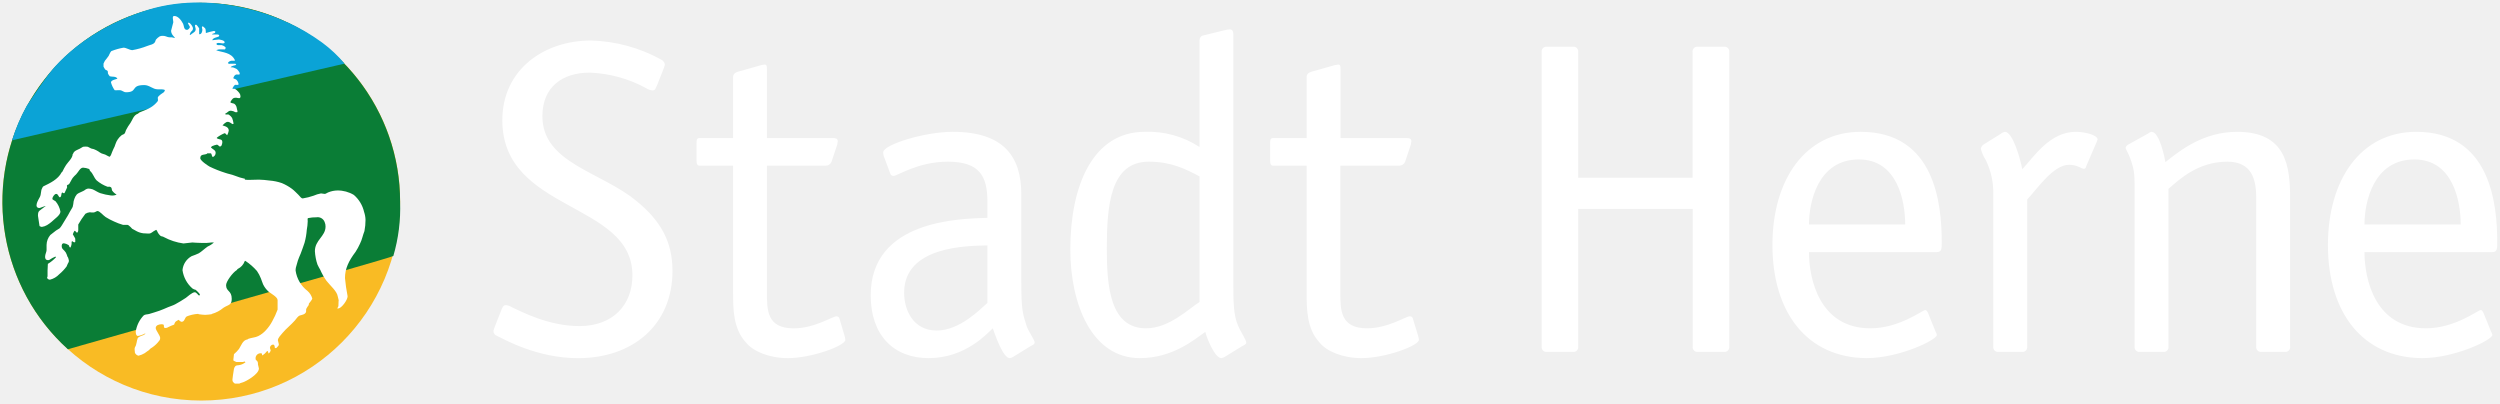
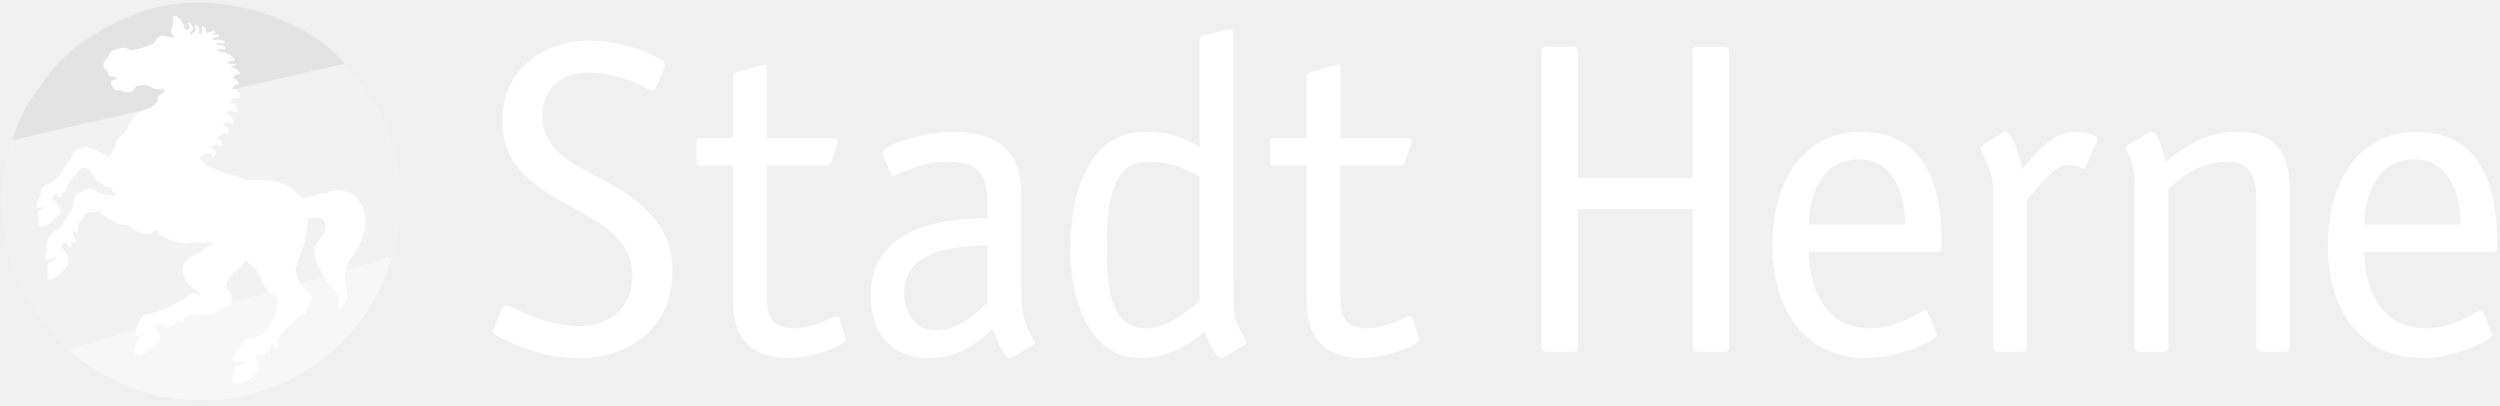
- <svg xmlns="http://www.w3.org/2000/svg" viewBox="0 0 560.98 90.43">
-   <defs>
-     <style>.cls-1{fill:none;}.cls-2{fill:none;}.cls-3{fill:#ffffff;}.cls-4{fill:#f9bb24;}.cls-5{fill:#0a7d36;}.cls-6{fill:#0ba3d6;}.cls-7{clip-path:url(#clip-path);}</style>
-     <clipPath id="clip-path" transform="translate(0 -2.52)">
-       <polygon class="cls-1" points="4.22 87.98 83.84 90.42 83.84 0 4.22 2.44 4.22 87.98" />
-     </clipPath>
-   </defs>
-   <g id="Ebene_2" data-name="Ebene 2">
-     <g id="Ebene_1-2" data-name="Ebene 1">
-       <rect class="cls-2" width="560.98" height="90.43" />
-       <path class="cls-3" d="M557.26,72.69c-.2-.3-.3-.6-.6-.6-.6,0-5.8,4.1-12.29,4.1-11.4,0-13.8-11-13.8-17.1h28.69c1.1,0,1.1-.8,1.1-2.2,0-8.59-1.5-24.79-18.19-24.79-12.4,0-19.8,10.7-19.8,25.39,0,15.2,7.8,25.29,21.1,25.39,7.39,0,15.79-4.1,15.79-5.19,0-.3-.2-.5-.3-.8Zm-26.69-19.8c0-5,2-14.59,11.2-14.59,8.69,0,10.39,9.4,10.39,14.59ZM513.88,47.1c0-7.2-.8-15-11.9-15-7.59,0-12.79,4.2-16.09,6.8-.1-.8-1.3-6.8-3.1-6.8-.3,0-.6.3-.8.4l-4.5,2.5c-.4.3-.5.5-.5.7,0,.5.8,1.2,1.6,4.2.4,1.5.4,2.6.4,5.9V80.28a1.06,1.06,0,0,0,1.2,1.2h5.2a1.06,1.06,0,0,0,1.2-1.2V44.9c2.5-2.2,6.7-6.1,13.19-6.1,5.4,0,6.5,3.8,6.5,8.1V80.28a1.06,1.06,0,0,0,1.2,1.2h5.2a1.06,1.06,0,0,0,1.2-1.2Zm-59,.2c2.4-2.6,5.9-7.8,9.4-7.8,1.9,0,2.8.9,3.3.9s.5-.5.6-.7l2.2-5.1a4.12,4.12,0,0,0,.3-.8c0-.9-2.6-1.7-4.9-1.7-5.8,0-9.4,5.6-12,8.4-.4-2.2-2.1-8.4-3.9-8.4a2.26,2.26,0,0,0-1,.5l-3.7,2.3a1.38,1.38,0,0,0-.69,1,7.63,7.63,0,0,0,1.09,2.5,16.74,16.74,0,0,1,1.7,7.6V80.28a1.06,1.06,0,0,0,1.2,1.2h5.2a1.06,1.06,0,0,0,1.2-1.2ZM432.61,72.69c-.2-.3-.3-.6-.6-.6-.6,0-5.8,4.1-12.3,4.1-11.39,0-13.79-11-13.79-17.1h28.69c1.1,0,1.1-.8,1.1-2.2,0-8.59-1.5-24.79-18.19-24.79-12.4,0-19.8,10.7-19.8,25.39,0,15.2,7.8,25.29,21.1,25.39,7.39,0,15.79-4.1,15.79-5.19,0-.3-.2-.5-.3-.8Zm-26.69-19.8c0-5,2-14.59,11.2-14.59,8.69,0,10.39,9.4,10.39,14.59ZM379.83,49.4V80.28a1.06,1.06,0,0,0,1.2,1.2h5.8a1.06,1.06,0,0,0,1.2-1.2V14.21a1.06,1.06,0,0,0-1.2-1.2H381a1.06,1.06,0,0,0-1.2,1.2V42.4H354.14V14.21a1.06,1.06,0,0,0-1.2-1.2h-5.8a1.06,1.06,0,0,0-1.2,1.2V80.28a1.06,1.06,0,0,0,1.2,1.2h5.8a1.06,1.06,0,0,0,1.2-1.2V49.4ZM317.06,74.09a.67.67,0,0,0-.7-.6c-.9,0-4.9,2.7-9.6,2.7-6,0-6-4.1-6-8.1V39.7H314a1.42,1.42,0,0,0,1.3-.9l1.3-3.9c0-.3.1-.5.1-.7,0-.6-.5-.7-1.1-.7h-14.8V18.11c0-.6,0-1.1-.5-1.1-.2,0-.4.1-.7.1l-5.3,1.5c-.7.2-1.1.6-1.1,1.2V33.5h-7.49c-.7,0-.7.5-.7,1.2v3.8c0,.5,0,1.2.7,1.2h7.49V68.09c0,3.7,0,8.2,2.9,11.29,1.5,1.9,5.1,3.5,9.4,3.5,5.4,0,12.89-2.8,12.89-4.1a4.23,4.23,0,0,0-.2-1ZM276.75,10.41c0-.5,0-1.3-.8-1.3a6,6,0,0,0-1.2.2l-4.89,1.2c-.4.1-.7.5-.7,1.2V35.5a21,21,0,0,0-12.3-3.4c-11.6,0-16.69,12-16.69,26.39,0,12.4,4.89,24.39,15.59,24.39,7.4,0,12.3-4.2,14.7-5.89.39,1.59,2.19,5.89,3.59,5.89a2,2,0,0,0,.8-.3l3.9-2.4c.4-.2.9-.4.9-.8,0-.6-1.3-2.49-1.8-3.69-1.1-2.5-1.1-5.5-1.1-10Zm-7.59,59.88c-2.4,1.5-6.8,5.9-12,5.9-8.1,0-8.8-9.5-8.8-17.9,0-9.69.8-19.49,9.4-19.49,5,0,8.2,1.6,11.4,3.3Zm-47.59.2c-1.6,1.4-6.19,6.2-11.39,6.2s-7.3-4.5-7.3-8.5c0-10.5,14.3-10.5,18.69-10.6Zm7.6-24.39c0-8.4-3.9-14-15.39-14-6.4,0-15.6,2.9-15.6,4.6a3.08,3.08,0,0,0,.3,1.3l1.3,3.5a.75.75,0,0,0,.7.5c.9,0,5.5-3.2,12.2-3.2,7.09,0,8.89,3.2,8.89,9v3.6c-6.19.19-26.19.49-26.19,17.39,0,8.9,5.1,14.09,13,14.09,8.3,0,13.19-5.59,14.39-6.69.5,1.4,2.3,6.69,3.8,6.69a2,2,0,0,0,.8-.3l3.9-2.4c.4-.2.9-.4.9-.8,0-.6-1.4-2.49-1.8-3.69-.9-2.8-1.2-3.7-1.2-10Zm-40.78,28a.67.67,0,0,0-.7-.6c-.9,0-4.9,2.7-9.6,2.7-6,0-6-4.1-6-8.1V39.7h13.2a1.42,1.42,0,0,0,1.3-.9l1.3-3.9c0-.3.1-.5.1-.7,0-.6-.5-.7-1.1-.7h-14.8V18.11c0-.6,0-1.1-.5-1.1-.2,0-.4.1-.7.1l-5.29,1.5c-.7.2-1.1.6-1.1,1.2V33.5H157c-.7,0-.7.5-.7,1.2v3.8c0,.5,0,1.2.7,1.2h7.5V68.09c0,3.7,0,8.2,2.9,11.29,1.49,1.9,5.09,3.5,9.39,3.5,5.4,0,12.9-2.8,12.9-4.1a4.23,4.23,0,0,0-.2-1ZM148.8,18.21a8.4,8.4,0,0,0,.4-1.2,1.56,1.56,0,0,0-.8-1.1,34.6,34.6,0,0,0-15.79-4.3c-10.4,0-19.89,6.4-19.89,17.89,0,20.7,29.19,18.2,29.19,34.79,0,6.7-4.4,11.4-11.9,11.4-7,0-13.1-3.3-15.09-4.2a3,3,0,0,0-1.4-.5c-.6,0-.8.5-1.1,1.3l-1.3,3.3a8.4,8.4,0,0,0-.4,1.2,1.17,1.17,0,0,0,.8,1.1c1.5.69,8.89,5,18.19,5,12.2,0,21.19-7.39,21.19-19.59,0-6.6-2.7-11.3-8.1-15.69-8-6.6-21.09-8.5-21.09-19,0-6.69,4.6-9.79,10.6-9.79A28.56,28.56,0,0,1,145,22.31a3,3,0,0,0,1.4.5c.7,0,.7-.5,1.1-1.3Z" transform="translate(0 -2.52)" />
-       <path class="cls-4" d="M45.16,92.4A44.62,44.62,0,1,0,.55,47.78,44.62,44.62,0,0,0,45.16,92.4" transform="translate(0 -2.52)" />
-       <path class="cls-5" d="M88.25,60a38.22,38.22,0,0,0,1.53-12.18A44.62,44.62,0,1,0,15.25,80.9c-.31,0,72.75-20.54,73-20.94" transform="translate(0 -2.52)" />
-       <path class="cls-6" d="M64.47,7.54S49.16-.22,33.12,4.74s-22.61,15-22.61,15S9.31,21.28,6,26.26A40.23,40.23,0,0,0,2.7,34l74.62-17.2a29.05,29.05,0,0,0-5.09-4.77,45,45,0,0,0-7.76-4.53" transform="translate(0 -2.52)" />
-       <g class="cls-7">
-         <path class="cls-3" d="M54.93,42.83c.73.12,1.89,0,3.16,0a20.66,20.66,0,0,1,2.38.2,11,11,0,0,1,2.79.58,11,11,0,0,1,2.25,1.28c.5.37,1,.91,1.44,1.33s.6.82,1,.82a14.17,14.17,0,0,0,2.39-.6,7.56,7.56,0,0,1,1.69-.52c.14,0,.67.11.81.11.3,0,.38-.17.88-.37a5.62,5.62,0,0,1,2-.4,7,7,0,0,1,3.68,1,7.12,7.12,0,0,1,2.3,3.82,6,6,0,0,1,.32,1.78,13.24,13.24,0,0,1-.24,2.51c-.37.89-.53,1.93-1,2.83a13.37,13.37,0,0,1-1,1.84c-1.51,2-2.37,3.75-2.37,5.87A40.75,40.75,0,0,0,78,69c0,.86-1.37,2.68-2.08,2.74h-.25c.11-.26.27-.4.27-.63,0-1,.06-1.09.06-1.22s-.18-.6-.21-.86c-.18-1.18-1.67-2.39-2.55-3.52a13.88,13.88,0,0,1-1.39-2.47,12.64,12.64,0,0,1-.61-1.15,9.67,9.67,0,0,1-.39-1.47,11.19,11.19,0,0,1-.19-1.54c0-2.51,2.39-3.3,2.39-5.53a2.39,2.39,0,0,0-.2-1A1.67,1.67,0,0,0,71,51.28a8.3,8.3,0,0,0-1.86.18c-.21.07-.07.51-.09.69,0,.64-.11,1.37-.21,1.94a15.07,15.07,0,0,1-.5,2.9c-.3.8-.53,1.63-.87,2.44-.2.51-.46,1-.63,1.56s-.28,1-.44,1.55a3,3,0,0,0-.07.69A7,7,0,0,0,69,67.8a3.57,3.57,0,0,1,1.07,1.68c0,.33-.74,1.09-.76,1.17s0,.3-.09.4-.34.46-.47.72,0,.52-.09.78c-.2.52-.84.61-1.33.75s-.79.71-1.17,1.14c-.88,1-1.9,1.77-2.75,2.78-.37.45-1.06,1.14-1.06,1.65,0,.14.22.75.22.89,0,.36-.16.41-.57.86h-.31c-.07-.18,0-.78-.45-.78a.78.78,0,0,0-.67.75c0,.14.17.42.17.56s-.29.64-.48.69c-.13-.17,0-.54-.32-.55a4.28,4.28,0,0,1-1.07,1,1,1,0,0,1-.09-.4c-.09-.11-.18-.1-.32-.1A1.12,1.12,0,0,0,57.35,83c0,.5.44.28.53,1,0,0,0,.14,0,.28s.22.78.22.92c0,1.32-3,2.95-3.63,3.12a3.76,3.76,0,0,1-.55.17.32.32,0,0,1-.24.1h-.93c-.14,0-.41-.27-.52-.46a1.09,1.09,0,0,1-.07-.46c0-.14.2-1.63.34-2.39a1.33,1.33,0,0,1,.29-.57c.22-.29.75-.18,1.11-.31a3,3,0,0,0,1.2-.61c-.1,0-.14-.15-.28-.15s-.16,0-.17.11H53.05a2.67,2.67,0,0,1-.68-.34.94.94,0,0,1,0-.27c0-.14.11-.75.13-1.15a7.66,7.66,0,0,0,1.13-1.17c.47-.69.82-2,1.92-2.14l.17-.13a8.33,8.33,0,0,1,1.12-.28,4.13,4.13,0,0,0,1.12-.34,5.87,5.87,0,0,0,1.73-1.34,9.38,9.38,0,0,0,1.38-1.94A18.16,18.16,0,0,0,62.29,72V69.86c0-.68-1.48-1.47-2-1.88a5.19,5.19,0,0,1-1.25-1.65c-.18-.35-.34-1-.5-1.34a8.1,8.1,0,0,0-.88-1.66,12.79,12.79,0,0,0-2.6-2.27c-.14,0-.12,0-.16.1a3.08,3.08,0,0,1-1.52,1.69c-.1,0-.16.23-.28.3-.86.51-2.37,2.52-2.37,3.36C50.74,68,52,67.65,52,69.59c0,1.47-.79,1.28-1.87,2a6.87,6.87,0,0,1-2.59,1.37.21.21,0,0,0-.07.07,13.45,13.45,0,0,1-1.44.14c-.14,0-1-.06-1.45-.14,0,0,0-.08-.14-.08a8.27,8.27,0,0,0-2.51.56c-.56.31-.43,1.22-1.21,1.22-.14,0-.49-.29-.64-.45-.2.16-.55.26-.74.49a1.83,1.83,0,0,0-.26.59,10.19,10.19,0,0,0-1.32.56,1.17,1.17,0,0,1-.8.19c-.27-.12-.14-.42-.2-.62s-.25-.21-.51-.21c-.45,0-1.31.16-1.31.86,0,.49,1,1.68,1,2.2s-.16.56-.59,1.1a6.68,6.68,0,0,1-1.59,1.3c-.12.07-.22.28-.34.35-.32.2-.64.46-.94.67a4.84,4.84,0,0,1-1.41.58,1.17,1.17,0,0,1-.79-.65,3.66,3.66,0,0,1-.07-.69,1.17,1.17,0,0,1,.08-.58c.39-.52.37-1.49.61-2,.11-.23.48-.38.73-.5a2.71,2.71,0,0,0,1-.48l-.09-.09a4.92,4.92,0,0,1-1.58.56c-.48,0-.5-.75-.5-1a6.67,6.67,0,0,1,1.79-3.62c.3-.25.86-.21,1.23-.32.73-.22,1.51-.45,2.28-.72.62-.22,1.31-.52,1.95-.8.47-.21,1.07-.36,1.6-.65.8-.43,1.57-.9,2.39-1.44.27-.18,1.41-1.26,2-1.26.4,0,.8.72.94.72a.22.22,0,0,0,.2-.09v-.17c0-.14-.91-1-.92-1a2,2,0,0,1-.74-.31,6.69,6.69,0,0,1-2.23-4.12A4,4,0,0,1,43,60a15.22,15.22,0,0,0,1.6-.64c.64-.37,1.25-1,2-1.52A5,5,0,0,0,48,56.93a2.67,2.67,0,0,0-.56,0c-.14,0-.8.11-1.19.11-2.06,0-3-.11-3.09-.11s-1.83.22-2,.22a13,13,0,0,1-4.41-1.44c-.17-.15-.54-.12-.72-.26a2.74,2.74,0,0,1-.8-1.15c0-.06-.15-.11-.19-.21-1,.48-1,.84-1.71.84a10.64,10.64,0,0,1-1.17-.06,4.3,4.3,0,0,1-1.5-.47c-.31-.15-.62-.37-1-.55,0,0-.76-.87-1.05-.87h-1a13.42,13.42,0,0,1-2-.75,14.88,14.88,0,0,1-1.9-1c-.55-.35-1.32-1.36-1.85-1.36-.14,0-.58.32-.86.33a3.15,3.15,0,0,1-.84-.05,2.32,2.32,0,0,0-1,.34,19.25,19.25,0,0,0-1.6,2.41v1.32a.9.9,0,0,1-.18.48h-.19c-.18-.17-.3-.39-.43-.39s-.42.75-.42.78.55.9.55,1v.72c-.06.07-.08.08-.22.08s-.32-.17-.42-.23-.14.1-.18.15a2.36,2.36,0,0,1-.25,1.24c-.37,0-.19-.36-.47-.56a2.56,2.56,0,0,0-1-.38c-.52,0-.5.48-.5.66,0,.69.48.72.92,1.42a5.14,5.14,0,0,1,.37.93s.09.16.13.18a3.73,3.73,0,0,1,.2.78,1.49,1.49,0,0,1-.27.63c-.1.14-.14.42-.26.61a10.38,10.38,0,0,1-1.65,1.74,4.26,4.26,0,0,1-2.08,1.22c-.22,0-.63-.14-.63-.48a.29.29,0,0,1,.09-.23c0-.43,0-1.21,0-1.35s.06-1,.07-1.49a8.16,8.16,0,0,0,1.82-1.48s0-.14-.17-.14a6.18,6.18,0,0,0-1.25.69.6.6,0,0,1-.36.09c-.55,0-.66-.38-.66-.75,0-.58.33-1.09.33-1.5V57.47a3.56,3.56,0,0,1,.84-2.22c.4-.33.88-.71,1.28-1a8.34,8.34,0,0,0,.78-.48,3.49,3.49,0,0,0,.53-.69c.56-1,1.29-2,1.81-3.06.17-.35.49-.75.63-1.11a8.17,8.17,0,0,0,.2-1.22,2.78,2.78,0,0,1,.17-.56,3,3,0,0,1,.56-1c.56-.48,1.33-.56,2-1.12a1.3,1.3,0,0,1,.64-.18,3.63,3.63,0,0,1,.91.18c.54.23,1.1.64,1.69.85a13.09,13.09,0,0,0,2.38.52,2.38,2.38,0,0,0,1.3-.19,3.24,3.24,0,0,1-1-.89c-.14-.21,0-.6-.34-.8s-.52,0-.72-.08A8.05,8.05,0,0,1,21.68,43c-.69-.74-.72-1.44-1.48-2.14-.08-.07-.06-.35-.23-.43a4.33,4.33,0,0,0-1.32-.29c-.69,0-1.07,1-1.56,1.49a6.29,6.29,0,0,0-.79.83c-.29.41-.48.92-.76,1.32-.11.16-.34.17-.47.3s0,.27,0,.43c-.12.42-.42.89-.6,1.35h-.23c-.14,0-.14-.12-.18-.16-.49.11-.08.81-.6,1.11-.37-.09-.39-.78-.84-.78s-.86.81-.86,1,0,.18.06.25.45.26.65.41A5,5,0,0,1,13.56,50c0,.81-1.36,1.67-2,2.31a8.17,8.17,0,0,1-1,.72,3.24,3.24,0,0,1-1.18.41,1.46,1.46,0,0,1-.51-.19c-.13-.77-.35-2.17-.35-2.31,0-1.26.29-1,1.72-2.19-.05,0,0,0-.11,0s-1.14.45-1.28.45c-.4,0-.66-.2-.66-.59a2.45,2.45,0,0,1,.18-.77c.16-.37.39-.79.58-1.13.33-.64.17-1.4.5-1.94.06-.12.14-.37.31-.45,1.48-.71,3.26-1.56,4.06-3.11,0-.06.15-.11.18-.17a12.74,12.74,0,0,1,.82-1.49c.45-.68,1.47-1.55,1.49-2.44a.13.13,0,0,0,.08-.07c.22-.71,1-.88,1.48-1.14.86-.46.61-.48,1.29-.48s.43,0,1.29.42c.15.07.4.07.61.15a5.65,5.65,0,0,1,1,.5,4.27,4.27,0,0,0,.74.46c.26.11.57.16.81.26s.63.38,1,.49a1.35,1.35,0,0,0,.3-.43c.16-.38.34-.94.55-1.34a4.66,4.66,0,0,0,.44-1.05,4.18,4.18,0,0,1,1.37-2c.19-.16.48-.18.66-.37s.23-.55.34-.79a11.62,11.62,0,0,1,1-1.61c.43-.61.67-1.71,1.61-2.05.12,0,.22-.21.38-.29.38-.19.79-.3,1.17-.48a10.2,10.2,0,0,0,1.39-.67,5.69,5.69,0,0,0,1.58-1.41c.11-.2,0-.6,0-.74,0-.43,1.29-1.2,1.34-1.24A1.06,1.06,0,0,0,37,22.8a.24.24,0,0,0-.2-.17,3.16,3.16,0,0,0-.5-.07h-.93c-1.1,0-1.81-.95-3-.95-3.15,0-1.39,1.61-4.09,1.61-.39,0-.48-.15-1-.37s-1.07,0-1.55-.09A5.45,5.45,0,0,1,24.9,21c0-.52,1.24-.72,1.45-.82-.34-.62-1.19-.37-1.71-.54a2.3,2.3,0,0,1-.39-.57c-.08-.13,0-.39-.09-.59s-.41-.22-.59-.4a4,4,0,0,1-.34-.6v-.69c.12-.17.16-.41.3-.62s.64-.75.85-1.11c.12-.19.21-.52.37-.76s.2-.32.34-.35a13.46,13.46,0,0,1,2.62-.73c.65,0,1.36.55,2,.55A17.57,17.57,0,0,0,33,12.85c.6-.28,1.63-.3,1.87-1.11A1,1,0,0,1,35,11.4a3.41,3.41,0,0,1,.84-.72,1.59,1.59,0,0,1,.64-.12,2.09,2.09,0,0,1,.75.12,2.43,2.43,0,0,0,1.28.21c.17,0,.39.11.71.17,0,0,0,0,0-.09s-.83-.7-.83-1.55c0-.14.5-1.78.5-1.92s-.11-.75-.11-.89c0-.33,0-.5.36-.5.8,0,1.52.92,1.95,1.75.2.39.12,1.36.85,1.36.38,0,.67-.49.67-.64s-.33-.54-.44-.9c0,0,0-.07.13-.07.45,0,1,1,1,1.22,0,.81-.56.52-.72,1.52,0,.05,0,0,.11,0s.17-.12.29-.2c.59-.42.93-.54.93-1.13,0-.14-.16-.56-.16-.7s0-.11.06-.19.08-.06.21-.06.67.81.67.81v1.32s0,0,.09,0c.47,0,.63-.68.63-1a3.05,3.05,0,0,0-.11-.61.22.22,0,0,0,.07-.13h.19c.18.17.48.37.55.57a4.71,4.71,0,0,1,.08.88s0,0,.09,0a16,16,0,0,1,1.69-.44c.14,0,.19.06.26.06s.07,0,.07.16c0,.45-.62.21-.72.57.2,0,.47,0,1.2,0,.21,0,.41.07.41.28,0,.39-1.37.29-1.56,1,0,0,0,0,.09,0s1.22-.16,1.36-.16,1.33.16,1.33.63c0,.25-.32.25-.44.25s-.75-.11-.89-.11-.5,0-.5.23.29.27.37.27h.82a2.09,2.09,0,0,1,.84.46c0,.06,0,0,0,.18a.34.34,0,0,1-.13.31H49.16a2.66,2.66,0,0,0-.65.19c1.31.53,3.4.39,4.23,2.29-.07.07-.2.07-.81.07-.16,0-.75.22-.75.5s.51.17.59.17h1.06a1.7,1.7,0,0,1,.18.26c-.44.19-.94.13-1.27.54.2,0,.43,0,.62.05a6.2,6.2,0,0,1,.75.33c.1.05.68.69.68,1,0,.13,0,.16-.06.23a1.65,1.65,0,0,1-.58,0c-.52,0-.77.64-.8.85.21.15.53.17.75.39a1.79,1.79,0,0,1,.41.74v.34a3.22,3.22,0,0,1-.69,0c-.24,0-.55.57-.64.75v.14c.1.05.25,0,.39,0a.94.94,0,0,1,.49.26c.57.52.9.91.9,1.41,0,.25-.05.44-.31.44s-.55-.11-.69-.11c-.64,0-.84.22-1.28,1,.23.31.61.19.93.39a1.42,1.42,0,0,1,.5.85c0,.21.18.63.18.77s0,.16-.06.24h-.42a2.32,2.32,0,0,0-1-.33c-.6,0-.54.29-1.31.71.17.28.5.07.76.14a2.26,2.26,0,0,1,.83.8,5.65,5.65,0,0,1,.3,1.13c0,.14,0,.09,0,.15s-.06.07-.2.07-.59-.5-1.08-.5-1,.63-1.12.72a.1.1,0,0,1-.05.08c1,.28,1.39.56,1.39,1.2a3.83,3.83,0,0,1-.35,1c-.38-.27-.36-.45-.59-.45a7.36,7.36,0,0,0-1.73,1v.14c.67.37,1.23.1,1.23.9a2.13,2.13,0,0,1-.19.74.79.79,0,0,1-.34.23c-.31-.11-.42-.44-.7-.44a4.82,4.82,0,0,0-1.07.34.78.78,0,0,0-.26.29c.48.48,1.06.58,1.06,1.23a1,1,0,0,1-.64.92c-.3-.27-.12-.38-.4-.84h-.82c-.14,0,0,0-.06.09-.54.33-1.53,0-1.53,1,0,.6,1.86,1.77,2.1,1.9a25.31,25.31,0,0,0,3.5,1.39c.69.25,1.46.36,2.14.64a13.43,13.43,0,0,0,2.29.7" transform="translate(0 -2.52)" />
-       </g>
-     </g>
+ <svg xmlns="http://www.w3.org/2000/svg" width="561" height="91" viewBox="0 0 561 91" fill="none">
+   <path d="M557.26 70.17C557.06 69.87 556.96 69.57 556.66 69.57C556.06 69.57 550.86 73.67 544.37 73.67C532.97 73.67 530.57 62.67 530.57 56.57H559.26C560.36 56.57 560.36 55.77 560.36 54.37C560.36 45.78 558.86 29.58 542.17 29.58C529.77 29.58 522.37 40.28 522.37 54.97C522.37 70.17 530.17 80.26 543.47 80.36C550.86 80.36 559.26 76.26 559.26 75.17C559.26 74.87 559.06 74.67 558.96 74.37L557.26 70.17ZM530.57 50.37C530.57 45.37 532.57 35.78 541.77 35.78C550.46 35.78 552.16 45.18 552.16 50.37H530.57ZM513.88 44.58C513.88 37.38 513.08 29.58 501.98 29.58C494.39 29.58 489.19 33.78 485.89 36.38C485.79 35.58 484.59 29.58 482.79 29.58C482.49 29.58 482.19 29.88 481.99 29.98L477.49 32.48C477.09 32.78 476.99 32.98 476.99 33.18C476.99 33.68 477.79 34.38 478.59 37.38C478.99 38.88 478.99 39.98 478.99 43.28V77.76C478.966 77.923 478.981 78.089 479.033 78.245C479.085 78.402 479.173 78.544 479.289 78.66C479.406 78.777 479.548 78.864 479.704 78.916C479.86 78.968 480.027 78.983 480.19 78.96H485.39C485.553 78.983 485.719 78.968 485.875 78.916C486.032 78.864 486.174 78.777 486.29 78.66C486.407 78.544 486.494 78.402 486.546 78.245C486.598 78.089 486.613 77.923 486.59 77.76V42.38C489.09 40.18 493.29 36.28 499.78 36.28C505.18 36.28 506.28 40.08 506.28 44.38V77.76C506.256 77.923 506.271 78.089 506.323 78.245C506.375 78.402 506.463 78.544 506.579 78.66C506.696 78.777 506.838 78.864 506.994 78.916C507.15 78.968 507.317 78.983 507.48 78.96H512.68C512.843 78.983 513.009 78.968 513.165 78.916C513.322 78.864 513.464 78.777 513.58 78.66C513.697 78.544 513.784 78.402 513.836 78.245C513.888 78.089 513.903 77.923 513.88 77.76V44.58ZM454.88 44.78C457.28 42.18 460.78 36.98 464.28 36.98C466.18 36.98 467.08 37.88 467.58 37.88C468.08 37.88 468.08 37.38 468.18 37.18L470.38 32.08C470.507 31.824 470.608 31.556 470.68 31.28C470.68 30.38 468.08 29.58 465.78 29.58C459.98 29.58 456.38 35.18 453.78 37.98C453.38 35.78 451.68 29.58 449.88 29.58C449.51 29.66 449.166 29.832 448.88 30.08L445.18 32.38C444.996 32.483 444.838 32.627 444.719 32.8C444.599 32.973 444.521 33.172 444.49 33.38C444.7 34.272 445.069 35.119 445.58 35.88C446.736 38.244 447.318 40.848 447.28 43.48V77.76C447.256 77.923 447.271 78.089 447.323 78.245C447.375 78.402 447.463 78.544 447.579 78.66C447.696 78.777 447.838 78.864 447.994 78.916C448.15 78.968 448.317 78.983 448.48 78.96H453.68C453.843 78.983 454.009 78.968 454.165 78.916C454.322 78.864 454.464 78.777 454.58 78.66C454.697 78.544 454.784 78.402 454.836 78.245C454.888 78.089 454.903 77.923 454.88 77.76V44.78ZM432.61 70.17C432.41 69.87 432.31 69.57 432.01 69.57C431.41 69.57 426.21 73.67 419.71 73.67C408.32 73.67 405.92 62.67 405.92 56.57H434.61C435.71 56.57 435.71 55.77 435.71 54.37C435.71 45.78 434.21 29.58 417.52 29.58C405.12 29.58 397.72 40.28 397.72 54.97C397.72 70.17 405.52 80.26 418.82 80.36C426.21 80.36 434.61 76.26 434.61 75.17C434.61 74.87 434.41 74.67 434.31 74.37L432.61 70.17ZM405.92 50.37C405.92 45.37 407.92 35.78 417.12 35.78C425.81 35.78 427.51 45.18 427.51 50.37H405.92ZM379.83 46.88V77.76C379.806 77.923 379.821 78.089 379.873 78.245C379.925 78.402 380.013 78.544 380.129 78.66C380.246 78.777 380.388 78.864 380.544 78.916C380.7 78.968 380.867 78.983 381.03 78.96H386.83C386.993 78.983 387.159 78.968 387.315 78.916C387.472 78.864 387.614 78.777 387.73 78.66C387.847 78.544 387.934 78.402 387.986 78.245C388.038 78.089 388.053 77.923 388.03 77.76V11.69C388.053 11.527 388.038 11.361 387.986 11.204C387.934 11.048 387.847 10.906 387.73 10.79C387.614 10.673 387.472 10.585 387.315 10.533C387.159 10.481 386.993 10.466 386.83 10.49H381C380.837 10.466 380.67 10.481 380.514 10.533C380.358 10.585 380.216 10.673 380.099 10.79C379.983 10.906 379.895 11.048 379.843 11.204C379.791 11.361 379.776 11.527 379.8 11.69V39.88H354.14V11.69C354.163 11.527 354.148 11.361 354.096 11.204C354.044 11.048 353.956 10.906 353.84 10.79C353.724 10.673 353.582 10.585 353.425 10.533C353.269 10.481 353.103 10.466 352.94 10.49H347.14C346.977 10.466 346.81 10.481 346.654 10.533C346.498 10.585 346.356 10.673 346.239 10.79C346.123 10.906 346.035 11.048 345.983 11.204C345.931 11.361 345.916 11.527 345.94 11.69V77.76C345.916 77.923 345.931 78.089 345.983 78.245C346.035 78.402 346.123 78.544 346.239 78.66C346.356 78.777 346.498 78.864 346.654 78.916C346.81 78.968 346.977 78.983 347.14 78.96H352.94C353.103 78.983 353.269 78.968 353.425 78.916C353.582 78.864 353.724 78.777 353.84 78.66C353.956 78.544 354.044 78.402 354.096 78.245C354.148 78.089 354.163 77.923 354.14 77.76V46.88H379.83ZM317.06 71.57C317.042 71.399 316.96 71.242 316.829 71.13C316.699 71.019 316.531 70.961 316.36 70.97C315.46 70.97 311.46 73.67 306.76 73.67C300.76 73.67 300.76 69.57 300.76 65.57V37.18H314C314.281 37.176 314.555 37.088 314.787 36.928C315.018 36.767 315.197 36.542 315.3 36.28L316.6 32.38C316.6 32.08 316.7 31.88 316.7 31.68C316.7 31.08 316.2 30.98 315.6 30.98H300.8V15.59C300.8 14.99 300.8 14.49 300.3 14.49C300.1 14.49 299.9 14.59 299.6 14.59L294.3 16.09C293.6 16.29 293.2 16.69 293.2 17.29V30.98H285.71C285.01 30.98 285.01 31.48 285.01 32.18V35.98C285.01 36.48 285.01 37.18 285.71 37.18H293.2V65.57C293.2 69.27 293.2 73.77 296.1 76.86C297.6 78.76 301.2 80.36 305.5 80.36C310.9 80.36 318.39 77.56 318.39 76.26C318.364 75.92 318.296 75.584 318.19 75.26L317.06 71.57ZM276.75 7.89C276.75 7.39 276.75 6.59 275.95 6.59C275.544 6.616 275.142 6.683 274.75 6.79L269.86 7.99C269.46 8.09 269.16 8.49 269.16 9.19V32.98C265.512 30.598 261.213 29.41 256.86 29.58C245.26 29.58 240.17 41.58 240.17 55.97C240.17 68.37 245.06 80.36 255.76 80.36C263.16 80.36 268.06 76.16 270.46 74.47C270.85 76.06 272.65 80.36 274.05 80.36C274.335 80.319 274.608 80.216 274.85 80.06L278.75 77.66C279.15 77.46 279.65 77.26 279.65 76.86C279.65 76.26 278.35 74.37 277.85 73.17C276.75 70.67 276.75 67.67 276.75 63.17V7.89ZM269.16 67.77C266.76 69.27 262.36 73.67 257.16 73.67C249.06 73.67 248.36 64.17 248.36 55.77C248.36 46.08 249.16 36.28 257.76 36.28C262.76 36.28 265.96 37.88 269.16 39.58V67.77ZM221.57 67.97C219.97 69.37 215.38 74.17 210.18 74.17C204.98 74.17 202.88 69.67 202.88 65.67C202.88 55.17 217.18 55.17 221.57 55.07V67.97ZM229.17 43.58C229.17 35.18 225.27 29.58 213.78 29.58C207.38 29.58 198.18 32.48 198.18 34.18C198.184 34.63 198.286 35.074 198.48 35.48L199.78 38.98C199.831 39.125 199.926 39.251 200.051 39.34C200.176 39.43 200.326 39.478 200.48 39.48C201.38 39.48 205.98 36.28 212.68 36.28C219.77 36.28 221.57 39.48 221.57 45.28V48.88C215.38 49.07 195.38 49.37 195.38 66.27C195.38 75.17 200.48 80.36 208.38 80.36C216.68 80.36 221.57 74.77 222.77 73.67C223.27 75.07 225.07 80.36 226.57 80.36C226.855 80.319 227.128 80.216 227.37 80.06L231.27 77.66C231.67 77.46 232.17 77.26 232.17 76.86C232.17 76.26 230.77 74.37 230.37 73.17C229.47 70.37 229.17 69.47 229.17 63.17V43.58ZM188.39 71.58C188.372 71.409 188.29 71.252 188.159 71.14C188.029 71.029 187.861 70.971 187.69 70.98C186.79 70.98 182.79 73.68 178.09 73.68C172.09 73.68 172.09 69.58 172.09 65.58V37.18H185.29C185.571 37.176 185.845 37.088 186.077 36.928C186.308 36.767 186.487 36.542 186.59 36.28L187.89 32.38C187.89 32.08 187.99 31.88 187.99 31.68C187.99 31.08 187.49 30.98 186.89 30.98H172.09V15.59C172.09 14.99 172.09 14.49 171.59 14.49C171.39 14.49 171.19 14.59 170.89 14.59L165.6 16.09C164.9 16.29 164.5 16.69 164.5 17.29V30.98H157C156.3 30.98 156.3 31.48 156.3 32.18V35.98C156.3 36.48 156.3 37.18 157 37.18H164.5V65.57C164.5 69.27 164.5 73.77 167.4 76.86C168.89 78.76 172.49 80.36 176.79 80.36C182.19 80.36 189.69 77.56 189.69 76.26C189.664 75.92 189.596 75.584 189.49 75.26L188.39 71.58ZM148.8 15.69C148.963 15.3 149.097 14.899 149.2 14.49C149.158 14.258 149.064 14.039 148.926 13.848C148.787 13.658 148.607 13.501 148.4 13.39C143.556 10.714 138.141 9.24 132.61 9.09C122.21 9.09 112.72 15.49 112.72 26.98C112.72 47.68 141.91 45.18 141.91 61.77C141.91 68.47 137.51 73.17 130.01 73.17C123.01 73.17 116.91 69.87 114.92 68.97C114.502 68.688 114.021 68.516 113.52 68.47C112.92 68.47 112.72 68.97 112.42 69.77L111.12 73.07C110.956 73.459 110.823 73.86 110.72 74.27C110.722 74.514 110.8 74.751 110.943 74.948C111.087 75.145 111.288 75.293 111.52 75.37C113.02 76.06 120.41 80.37 129.71 80.37C141.91 80.37 150.9 72.98 150.9 60.78C150.9 54.18 148.2 49.48 142.8 45.09C134.8 38.49 121.71 36.59 121.71 26.09C121.71 19.4 126.31 16.3 132.31 16.3C136.754 16.459 141.099 17.654 145 19.79C145.417 20.071 145.898 20.243 146.4 20.29C147.1 20.29 147.1 19.79 147.5 18.99L148.8 15.69Z" fill="white" />
+   <path d="M45.16 89.88C53.985 89.882 62.613 87.267 69.952 82.365C77.291 77.463 83.012 70.496 86.39 62.342C89.769 54.189 90.654 45.217 88.934 36.561C87.213 27.905 82.964 19.954 76.724 13.713C70.485 7.471 62.534 3.221 53.878 1.498C45.223 -0.224 36.251 0.659 28.097 4.036C19.943 7.413 12.974 13.132 8.07 20.47C3.167 27.808 0.55 36.435 0.55 45.26C0.55 57.092 5.249 68.44 13.615 76.808C21.981 85.175 33.328 89.877 45.16 89.88Z" fill="#F7F7F7" />
+   <path d="M88.25 57.48C89.413 53.529 89.93 49.416 89.78 45.3C89.785 37.865 87.932 30.547 84.39 24.01C80.848 17.473 75.728 11.925 69.496 7.87C63.265 3.815 56.118 1.381 48.707 0.79C41.296 0.199 33.854 1.469 27.058 4.486C20.263 7.502 14.329 12.168 9.795 18.061C5.262 23.954 2.272 30.886 1.099 38.228C-0.074 45.57 0.606 53.088 3.077 60.1C5.548 67.113 9.733 73.396 15.25 78.38C14.94 78.38 88 57.84 88.25 57.44" fill="#F2F2F2" />
+   <path d="M64.47 5.02C64.47 5.02 49.16 -2.74 33.12 2.22C17.08 7.18 10.51 17.22 10.51 17.22C10.51 17.22 9.31 18.76 6 23.74C4.633 26.197 3.527 28.792 2.7 31.48L77.32 14.28C75.821 12.491 74.112 10.89 72.23 9.51C69.801 7.745 67.201 6.227 64.47 4.98" fill="#E3E3E3" />
+   <mask id="mask0_739_4" style="mask-type:luminance" maskUnits="userSpaceOnUse" x="4" y="-3" width="80" height="91">
+     <path d="M4.22 85.46L83.84 87.9V-2.52L4.22 -0.08V85.46Z" fill="white" />
+   </mask>
+   <g mask="url(#mask0_739_4)">
+     <path d="M54.929 40.31C55.66 40.43 56.819 40.31 58.09 40.31C58.886 40.331 59.681 40.397 60.469 40.51C61.421 40.581 62.358 40.776 63.26 41.09C64.057 41.426 64.812 41.856 65.51 42.37C66.01 42.74 66.51 43.28 66.95 43.7C67.389 44.12 67.549 44.52 67.95 44.52C68.762 44.39 69.562 44.189 70.34 43.92C70.88 43.681 71.448 43.507 72.029 43.4C72.169 43.4 72.699 43.51 72.839 43.51C73.139 43.51 73.219 43.34 73.719 43.14C74.356 42.886 75.034 42.75 75.719 42.74C77.015 42.726 78.289 43.072 79.4 43.74C80.555 44.734 81.362 46.073 81.699 47.56C81.895 48.134 82.003 48.734 82.019 49.34C82.019 50.182 81.939 51.023 81.779 51.85C81.409 52.74 81.249 53.78 80.779 54.68C80.495 55.318 80.16 55.934 79.779 56.52C78.269 58.52 77.409 60.27 77.409 62.39C77.537 63.762 77.734 65.127 77.999 66.48C77.999 67.34 76.629 69.16 75.919 69.22H75.669C75.779 68.96 75.939 68.82 75.939 68.59C75.939 67.59 75.999 67.5 75.999 67.37C75.999 67.24 75.82 66.77 75.79 66.51C75.609 65.33 74.119 64.12 73.239 62.99C72.693 62.216 72.227 61.389 71.85 60.52C71.626 60.147 71.423 59.763 71.24 59.37C71.071 58.891 70.941 58.399 70.85 57.9C70.751 57.392 70.687 56.877 70.659 56.36C70.659 53.85 73.049 53.06 73.049 50.83C73.055 50.486 72.987 50.145 72.849 49.83C72.715 49.463 72.456 49.156 72.118 48.96C71.78 48.765 71.384 48.694 70.999 48.76C70.375 48.75 69.751 48.81 69.139 48.94C68.93 49.01 69.07 49.45 69.049 49.63C69.049 50.27 68.939 51 68.84 51.57C68.768 52.55 68.6 53.522 68.34 54.47C68.04 55.27 67.809 56.1 67.469 56.91C67.269 57.42 67.01 57.91 66.84 58.47C66.669 59.03 66.559 59.47 66.4 60.02C66.35 60.246 66.326 60.478 66.329 60.71C66.587 62.524 67.546 64.165 68.999 65.28C69.508 65.727 69.879 66.31 70.07 66.96C70.07 67.29 69.329 68.05 69.309 68.13C69.29 68.21 69.309 68.43 69.219 68.53C69.129 68.63 68.879 68.99 68.749 69.25C68.62 69.51 68.749 69.77 68.659 70.03C68.46 70.55 67.82 70.64 67.329 70.78C66.84 70.92 66.54 71.49 66.159 71.92C65.279 72.92 64.26 73.69 63.41 74.7C63.039 75.15 62.349 75.84 62.349 76.35C62.349 76.49 62.569 77.1 62.569 77.24C62.569 77.6 62.41 77.65 61.999 78.1H61.69C61.62 77.92 61.69 77.32 61.239 77.32C61.057 77.346 60.89 77.435 60.767 77.572C60.645 77.71 60.575 77.886 60.569 78.07C60.569 78.21 60.739 78.49 60.739 78.63C60.739 78.77 60.45 79.27 60.26 79.32C60.13 79.15 60.26 78.78 59.94 78.77C59.643 79.162 59.281 79.501 58.87 79.77C58.812 79.644 58.782 79.508 58.779 79.37C58.69 79.26 58.599 79.27 58.459 79.27C58.305 79.271 58.153 79.303 58.012 79.366C57.871 79.428 57.745 79.519 57.641 79.633C57.536 79.746 57.457 79.88 57.407 80.026C57.356 80.172 57.337 80.326 57.349 80.48C57.349 80.98 57.789 80.76 57.88 81.48C57.88 81.48 57.88 81.62 57.88 81.76C57.88 81.9 58.099 82.54 58.099 82.68C58.099 84 55.099 85.63 54.469 85.8C54.291 85.871 54.107 85.927 53.919 85.97C53.889 86.002 53.851 86.028 53.81 86.045C53.769 86.062 53.724 86.071 53.679 86.07H52.749C52.609 86.07 52.34 85.8 52.23 85.61C52.173 85.463 52.149 85.306 52.16 85.15C52.16 85.01 52.359 83.52 52.499 82.76C52.548 82.549 52.648 82.353 52.789 82.19C53.01 81.9 53.539 82.01 53.9 81.88C54.34 81.77 54.751 81.561 55.099 81.27C54.999 81.27 54.959 81.12 54.819 81.12C54.679 81.12 54.66 81.12 54.65 81.23H53.05C52.808 81.15 52.579 81.035 52.37 80.89C52.356 80.8 52.356 80.709 52.37 80.62C52.37 80.48 52.48 79.87 52.499 79.47C52.917 79.121 53.295 78.729 53.63 78.3C54.099 77.61 54.45 76.3 55.55 76.16L55.719 76.03C56.086 75.911 56.46 75.817 56.84 75.75C57.227 75.69 57.604 75.576 57.959 75.41C58.615 75.076 59.202 74.621 59.69 74.07C60.23 73.484 60.694 72.832 61.069 72.13C61.547 71.281 61.955 70.394 62.289 69.48V67.34C62.289 66.66 60.809 65.87 60.289 65.46C59.766 64.999 59.341 64.438 59.039 63.81C58.859 63.46 58.7 62.81 58.539 62.47C58.312 61.884 58.016 61.327 57.66 60.81C56.899 59.939 56.025 59.176 55.059 58.54C54.919 58.54 54.94 58.54 54.9 58.64C54.627 59.376 54.083 59.981 53.38 60.33C53.279 60.33 53.219 60.56 53.099 60.63C52.239 61.14 50.73 63.15 50.73 63.99C50.739 65.48 51.999 65.13 51.999 67.07C51.999 68.54 51.209 68.35 50.13 69.07C49.375 69.707 48.491 70.175 47.539 70.44C47.511 70.457 47.487 70.481 47.469 70.51C46.992 70.582 46.512 70.629 46.029 70.65C45.889 70.65 45.029 70.59 44.58 70.51C44.58 70.51 44.58 70.43 44.44 70.43C43.579 70.484 42.732 70.673 41.929 70.99C41.37 71.3 41.499 72.21 40.719 72.21C40.58 72.21 40.23 71.92 40.08 71.76C39.88 71.92 39.529 72.02 39.34 72.25C39.219 72.43 39.13 72.629 39.08 72.84C38.627 72.995 38.186 73.182 37.76 73.4C37.525 73.558 37.24 73.625 36.959 73.59C36.69 73.47 36.819 73.17 36.76 72.97C36.7 72.77 36.51 72.76 36.249 72.76C35.8 72.76 34.94 72.92 34.94 73.62C34.94 74.11 35.94 75.3 35.94 75.82C35.94 76.34 35.779 76.38 35.349 76.92C34.89 77.433 34.353 77.871 33.76 78.22C33.639 78.29 33.539 78.5 33.419 78.57C33.099 78.77 32.779 79.03 32.48 79.24C32.043 79.507 31.567 79.702 31.07 79.82C30.897 79.778 30.736 79.698 30.6 79.586C30.463 79.473 30.353 79.331 30.279 79.17C30.234 78.943 30.211 78.712 30.209 78.48C30.186 78.283 30.214 78.083 30.29 77.9C30.68 77.38 30.66 76.41 30.899 75.9C31.009 75.67 31.38 75.52 31.63 75.4C31.992 75.311 32.333 75.147 32.63 74.92L32.539 74.83C32.049 75.106 31.514 75.295 30.959 75.39C30.48 75.39 30.459 74.64 30.459 74.39C30.668 73.027 31.293 71.763 32.249 70.77C32.55 70.52 33.109 70.56 33.48 70.45C34.209 70.23 34.989 70 35.76 69.73C36.38 69.51 37.069 69.21 37.709 68.93C38.179 68.72 38.779 68.57 39.309 68.28C40.109 67.85 40.88 67.38 41.7 66.84C41.969 66.66 43.109 65.58 43.7 65.58C44.099 65.58 44.499 66.3 44.639 66.3C44.678 66.304 44.716 66.297 44.752 66.281C44.787 66.266 44.817 66.241 44.84 66.21V66.04C44.84 65.9 43.929 65.04 43.919 65.04C43.654 64.988 43.403 64.882 43.179 64.73C41.964 63.67 41.172 62.207 40.95 60.61C41.01 59.961 41.229 59.336 41.586 58.79C41.943 58.245 42.428 57.795 42.999 57.48C43.544 57.297 44.079 57.083 44.599 56.84C45.239 56.47 45.849 55.84 46.599 55.32C47.114 55.097 47.587 54.789 47.999 54.41C47.813 54.39 47.626 54.39 47.44 54.41C47.3 54.41 46.639 54.52 46.249 54.52C44.19 54.52 43.249 54.41 43.16 54.41C43.069 54.41 41.33 54.63 41.16 54.63C39.615 54.418 38.121 53.93 36.749 53.19C36.58 53.04 36.209 53.07 36.029 52.93C35.668 52.622 35.392 52.226 35.23 51.78C35.23 51.72 35.08 51.67 35.039 51.57C34.039 52.05 34.039 52.41 33.33 52.41C32.939 52.411 32.548 52.391 32.16 52.35C31.635 52.287 31.126 52.127 30.66 51.88C30.349 51.73 30.04 51.51 29.66 51.33C29.66 51.33 28.899 50.46 28.61 50.46H27.61C26.924 50.263 26.255 50.013 25.61 49.71C24.953 49.423 24.318 49.089 23.709 48.71C23.16 48.36 22.39 47.35 21.86 47.35C21.72 47.35 21.279 47.67 21 47.68C20.718 47.701 20.436 47.684 20.16 47.63C19.804 47.665 19.462 47.781 19.16 47.97C18.566 48.732 18.032 49.538 17.559 50.38V51.7C17.547 51.874 17.485 52.041 17.38 52.18H17.189C17.009 52.01 16.89 51.79 16.759 51.79C16.63 51.79 16.34 52.54 16.34 52.57C16.34 52.6 16.89 53.47 16.89 53.57V54.29C16.829 54.36 16.809 54.37 16.669 54.37C16.529 54.37 16.349 54.2 16.25 54.14C16.149 54.08 16.11 54.24 16.07 54.29C16.101 54.718 16.014 55.147 15.819 55.53C15.45 55.53 15.63 55.17 15.35 54.97C15.047 54.774 14.706 54.645 14.35 54.59C13.829 54.59 13.85 55.07 13.85 55.25C13.85 55.94 14.329 55.97 14.77 56.67C14.923 56.967 15.047 57.279 15.139 57.6C15.139 57.6 15.229 57.76 15.27 57.78C15.364 58.032 15.431 58.293 15.47 58.56C15.43 58.788 15.337 59.004 15.2 59.19C15.1 59.33 15.059 59.61 14.94 59.8C14.459 60.442 13.905 61.026 13.29 61.54C12.728 62.138 12.006 62.562 11.21 62.76C10.989 62.76 10.579 62.62 10.579 62.28C10.577 62.237 10.583 62.194 10.599 62.155C10.614 62.115 10.638 62.079 10.669 62.05C10.669 61.62 10.669 60.84 10.669 60.7C10.669 60.56 10.729 59.7 10.739 59.21C11.414 58.807 12.027 58.308 12.559 57.73C12.559 57.73 12.559 57.59 12.389 57.59C11.947 57.771 11.528 58.002 11.139 58.28C11.032 58.347 10.906 58.379 10.78 58.37C10.229 58.37 10.12 57.99 10.12 57.62C10.12 57.04 10.45 56.53 10.45 56.12V54.95C10.467 54.136 10.764 53.352 11.29 52.73C11.69 52.4 12.169 52.02 12.569 51.73C12.838 51.584 13.098 51.424 13.35 51.25C13.554 51.043 13.732 50.811 13.88 50.56C14.44 49.56 15.169 48.56 15.69 47.5C15.86 47.15 16.18 46.75 16.32 46.39C16.417 45.989 16.484 45.581 16.52 45.17C16.556 44.978 16.613 44.79 16.689 44.61C16.81 44.244 17 43.904 17.25 43.61C17.809 43.13 18.579 43.05 19.25 42.49C19.444 42.375 19.664 42.313 19.89 42.31C20.199 42.331 20.505 42.391 20.799 42.49C21.34 42.72 21.899 43.13 22.489 43.34C23.265 43.587 24.062 43.761 24.869 43.86C25.312 43.92 25.762 43.854 26.169 43.67C25.778 43.446 25.437 43.143 25.169 42.78C25.029 42.57 25.169 42.18 24.829 41.98C24.489 41.78 24.309 41.98 24.11 41.9C23.222 41.573 22.4 41.092 21.68 40.48C20.989 39.74 20.959 39.04 20.2 38.34C20.119 38.27 20.14 37.99 19.97 37.91C19.547 37.745 19.102 37.647 18.649 37.62C17.959 37.62 17.579 38.62 17.09 39.11C16.801 39.362 16.537 39.64 16.299 39.94C16.009 40.35 15.819 40.86 15.54 41.26C15.43 41.42 15.2 41.43 15.069 41.56C14.94 41.69 15.069 41.83 15.069 41.99C14.95 42.41 14.649 42.88 14.47 43.34H14.239C14.1 43.34 14.1 43.22 14.059 43.18C13.569 43.29 13.979 43.99 13.46 44.29C13.089 44.2 13.069 43.51 12.62 43.51C12.169 43.51 11.759 44.32 11.759 44.51C11.759 44.7 11.759 44.69 11.819 44.76C11.88 44.83 12.27 45.02 12.47 45.17C13.027 45.833 13.402 46.629 13.559 47.48C13.559 48.29 12.2 49.15 11.559 49.79C11.245 50.055 10.91 50.295 10.559 50.51C10.196 50.722 9.796 50.861 9.379 50.92C9.199 50.889 9.026 50.825 8.869 50.73C8.739 49.96 8.519 48.56 8.519 48.42C8.519 47.16 8.809 47.42 10.239 46.23C10.19 46.23 10.239 46.23 10.13 46.23C10.02 46.23 8.989 46.68 8.849 46.68C8.449 46.68 8.189 46.48 8.189 46.09C8.207 45.825 8.268 45.565 8.369 45.32C8.529 44.95 8.759 44.53 8.949 44.19C9.279 43.55 9.119 42.79 9.449 42.25C9.509 42.13 9.589 41.88 9.759 41.8C11.239 41.09 13.02 40.24 13.819 38.69C13.819 38.63 13.97 38.58 13.999 38.52C14.239 38.005 14.513 37.508 14.819 37.03C15.27 36.35 16.29 35.48 16.309 34.59C16.327 34.584 16.343 34.575 16.357 34.563C16.371 34.551 16.382 34.536 16.39 34.52C16.61 33.81 17.39 33.64 17.869 33.38C18.73 32.92 18.48 32.9 19.16 32.9C19.84 32.9 19.59 32.9 20.45 33.32C20.599 33.39 20.849 33.39 21.059 33.47C21.409 33.603 21.744 33.77 22.059 33.97C22.29 34.148 22.538 34.302 22.799 34.43C23.059 34.54 23.369 34.59 23.61 34.69C23.849 34.79 24.239 35.07 24.61 35.18C24.737 35.057 24.838 34.911 24.91 34.75C25.07 34.37 25.25 33.81 25.459 33.41C25.648 33.079 25.796 32.727 25.899 32.36C26.148 31.573 26.625 30.877 27.27 30.36C27.459 30.2 27.75 30.18 27.93 29.99C28.11 29.8 28.16 29.44 28.27 29.2C28.558 28.637 28.893 28.098 29.27 27.59C29.7 26.98 29.939 25.88 30.88 25.54C31 25.54 31.099 25.33 31.259 25.25C31.64 25.06 32.05 24.95 32.429 24.77C32.909 24.582 33.374 24.358 33.819 24.1C34.43 23.733 34.966 23.255 35.4 22.69C35.51 22.49 35.4 22.09 35.4 21.95C35.4 21.52 36.69 20.75 36.739 20.71C36.859 20.589 36.949 20.442 36.999 20.28C36.986 20.235 36.96 20.195 36.925 20.165C36.889 20.135 36.846 20.116 36.8 20.11C36.635 20.073 36.468 20.05 36.3 20.04H35.37C34.27 20.04 33.559 19.09 32.37 19.09C29.22 19.09 30.98 20.7 28.279 20.7C27.89 20.7 27.799 20.55 27.279 20.33C26.759 20.11 26.209 20.33 25.73 20.24C25.349 19.708 25.068 19.112 24.899 18.48C24.899 17.96 26.14 17.76 26.349 17.66C26.009 17.04 25.16 17.29 24.64 17.12C24.482 16.951 24.35 16.758 24.25 16.55C24.169 16.42 24.25 16.16 24.16 15.96C24.07 15.76 23.75 15.74 23.57 15.56C23.439 15.37 23.325 15.169 23.23 14.96V14.27C23.349 14.1 23.39 13.86 23.529 13.65C23.669 13.44 24.169 12.9 24.38 12.54C24.5 12.35 24.59 12.02 24.75 11.78C24.91 11.54 24.95 11.46 25.09 11.43C25.936 11.099 26.814 10.854 27.709 10.7C28.36 10.7 29.07 11.25 29.709 11.25C30.833 11.051 31.935 10.743 32.999 10.33C33.599 10.05 34.63 10.03 34.87 9.22C34.892 9.1 34.936 8.984 34.999 8.88C35.238 8.596 35.522 8.353 35.84 8.16C36.042 8.076 36.26 8.035 36.48 8.04C36.735 8.034 36.989 8.074 37.23 8.16C37.629 8.345 38.072 8.417 38.51 8.37C38.679 8.37 38.9 8.48 39.219 8.54C39.219 8.54 39.219 8.54 39.219 8.45C39.219 8.36 38.389 7.75 38.389 6.9C38.389 6.76 38.889 5.12 38.889 4.98C38.889 4.84 38.779 4.23 38.779 4.09C38.779 3.76 38.779 3.59 39.139 3.59C39.94 3.59 40.66 4.51 41.09 5.34C41.289 5.73 41.209 6.7 41.94 6.7C42.319 6.7 42.609 6.21 42.609 6.06C42.609 5.91 42.279 5.52 42.169 5.16C42.169 5.16 42.169 5.09 42.3 5.09C42.749 5.09 43.3 6.09 43.3 6.31C43.3 7.12 42.739 6.83 42.58 7.83C42.58 7.88 42.58 7.83 42.69 7.83C42.8 7.83 42.859 7.71 42.98 7.63C43.569 7.21 43.91 7.09 43.91 6.5C43.91 6.36 43.749 5.94 43.749 5.8C43.749 5.66 43.749 5.69 43.809 5.61C43.87 5.53 43.889 5.55 44.02 5.55C44.15 5.55 44.69 6.36 44.69 6.36V7.68C44.69 7.68 44.69 7.68 44.779 7.68C45.249 7.68 45.41 7 45.41 6.68C45.394 6.473 45.357 6.269 45.3 6.07C45.337 6.036 45.362 5.99 45.37 5.94H45.559C45.739 6.11 46.039 6.31 46.109 6.51C46.164 6.8 46.19 7.095 46.19 7.39C46.19 7.39 46.19 7.39 46.279 7.39C46.834 7.213 47.398 7.066 47.969 6.95C48.109 6.95 48.16 7.01 48.23 7.01C48.3 7.01 48.3 7.01 48.3 7.17C48.3 7.62 47.679 7.38 47.58 7.74C47.779 7.74 48.05 7.74 48.779 7.74C48.989 7.74 49.19 7.81 49.19 8.02C49.19 8.41 47.819 8.31 47.63 9.02C47.63 9.02 47.63 9.02 47.719 9.02C47.809 9.02 48.94 8.86 49.08 8.86C49.219 8.86 50.41 9.02 50.41 9.49C50.41 9.74 50.09 9.74 49.969 9.74C49.849 9.74 49.219 9.63 49.08 9.63C48.94 9.63 48.58 9.63 48.58 9.86C48.58 10.09 48.87 10.13 48.95 10.13H49.77C50.081 10.216 50.369 10.374 50.609 10.59C50.609 10.65 50.609 10.59 50.609 10.77C50.617 10.828 50.608 10.888 50.585 10.942C50.563 10.996 50.526 11.044 50.48 11.08H49.16C48.936 11.115 48.717 11.179 48.51 11.27C49.819 11.8 51.91 11.66 52.739 13.56C52.669 13.63 52.539 13.63 51.929 13.63C51.77 13.63 51.179 13.85 51.179 14.13C51.179 14.41 51.69 14.3 51.77 14.3H52.83C52.897 14.381 52.958 14.468 53.01 14.56C52.569 14.75 52.069 14.69 51.739 15.1C51.94 15.1 52.169 15.1 52.359 15.15C52.617 15.243 52.867 15.353 53.109 15.48C53.209 15.53 53.789 16.17 53.789 16.48C53.789 16.61 53.789 16.64 53.73 16.71C53.538 16.744 53.341 16.744 53.15 16.71C52.63 16.71 52.38 17.35 52.349 17.56C52.559 17.71 52.88 17.73 53.099 17.95C53.293 18.16 53.434 18.414 53.51 18.69V19.03C53.28 19.055 53.049 19.055 52.819 19.03C52.58 19.03 52.27 19.6 52.179 19.78V19.92C52.279 19.97 52.429 19.92 52.569 19.92C52.755 19.955 52.926 20.046 53.059 20.18C53.63 20.7 53.959 21.09 53.959 21.59C53.959 21.84 53.91 22.03 53.65 22.03C53.389 22.03 53.099 21.92 52.959 21.92C52.319 21.92 52.12 22.14 51.679 22.92C51.91 23.23 52.289 23.11 52.609 23.31C52.872 23.524 53.05 23.826 53.109 24.16C53.109 24.37 53.289 24.79 53.289 24.93C53.289 25.07 53.289 25.09 53.23 25.17H52.809C52.506 24.985 52.164 24.872 51.809 24.84C51.209 24.84 51.27 25.13 50.499 25.55C50.669 25.83 50.999 25.62 51.26 25.69C51.601 25.88 51.887 26.156 52.09 26.49C52.228 26.855 52.329 27.234 52.389 27.62C52.389 27.76 52.389 27.71 52.389 27.77C52.389 27.83 52.33 27.84 52.19 27.84C52.05 27.84 51.599 27.34 51.109 27.34C50.62 27.34 50.109 27.97 49.989 28.06C49.988 28.076 49.983 28.092 49.974 28.106C49.966 28.12 49.954 28.132 49.94 28.14C50.94 28.42 51.33 28.7 51.33 29.34C51.26 29.688 51.142 30.024 50.98 30.34C50.599 30.07 50.62 29.89 50.389 29.89C49.77 30.143 49.188 30.479 48.66 30.89V31.03C49.33 31.4 49.889 31.13 49.889 31.93C49.871 32.186 49.807 32.437 49.7 32.67C49.608 32.775 49.491 32.855 49.359 32.9C49.05 32.79 48.94 32.46 48.66 32.46C48.291 32.531 47.932 32.645 47.59 32.8C47.48 32.873 47.39 32.973 47.33 33.09C47.809 33.57 48.389 33.67 48.389 34.32C48.387 34.52 48.325 34.714 48.21 34.878C48.096 35.042 47.936 35.168 47.749 35.24C47.45 34.97 47.63 34.86 47.349 34.4H46.529C46.389 34.4 46.529 34.4 46.469 34.49C45.929 34.82 44.94 34.49 44.94 35.49C44.94 36.09 46.8 37.26 47.039 37.39C48.17 37.939 49.34 38.404 50.539 38.78C51.23 39.03 51.999 39.14 52.679 39.42C53.42 39.721 54.187 39.955 54.969 40.12" fill="white" />
  </g>
</svg>
